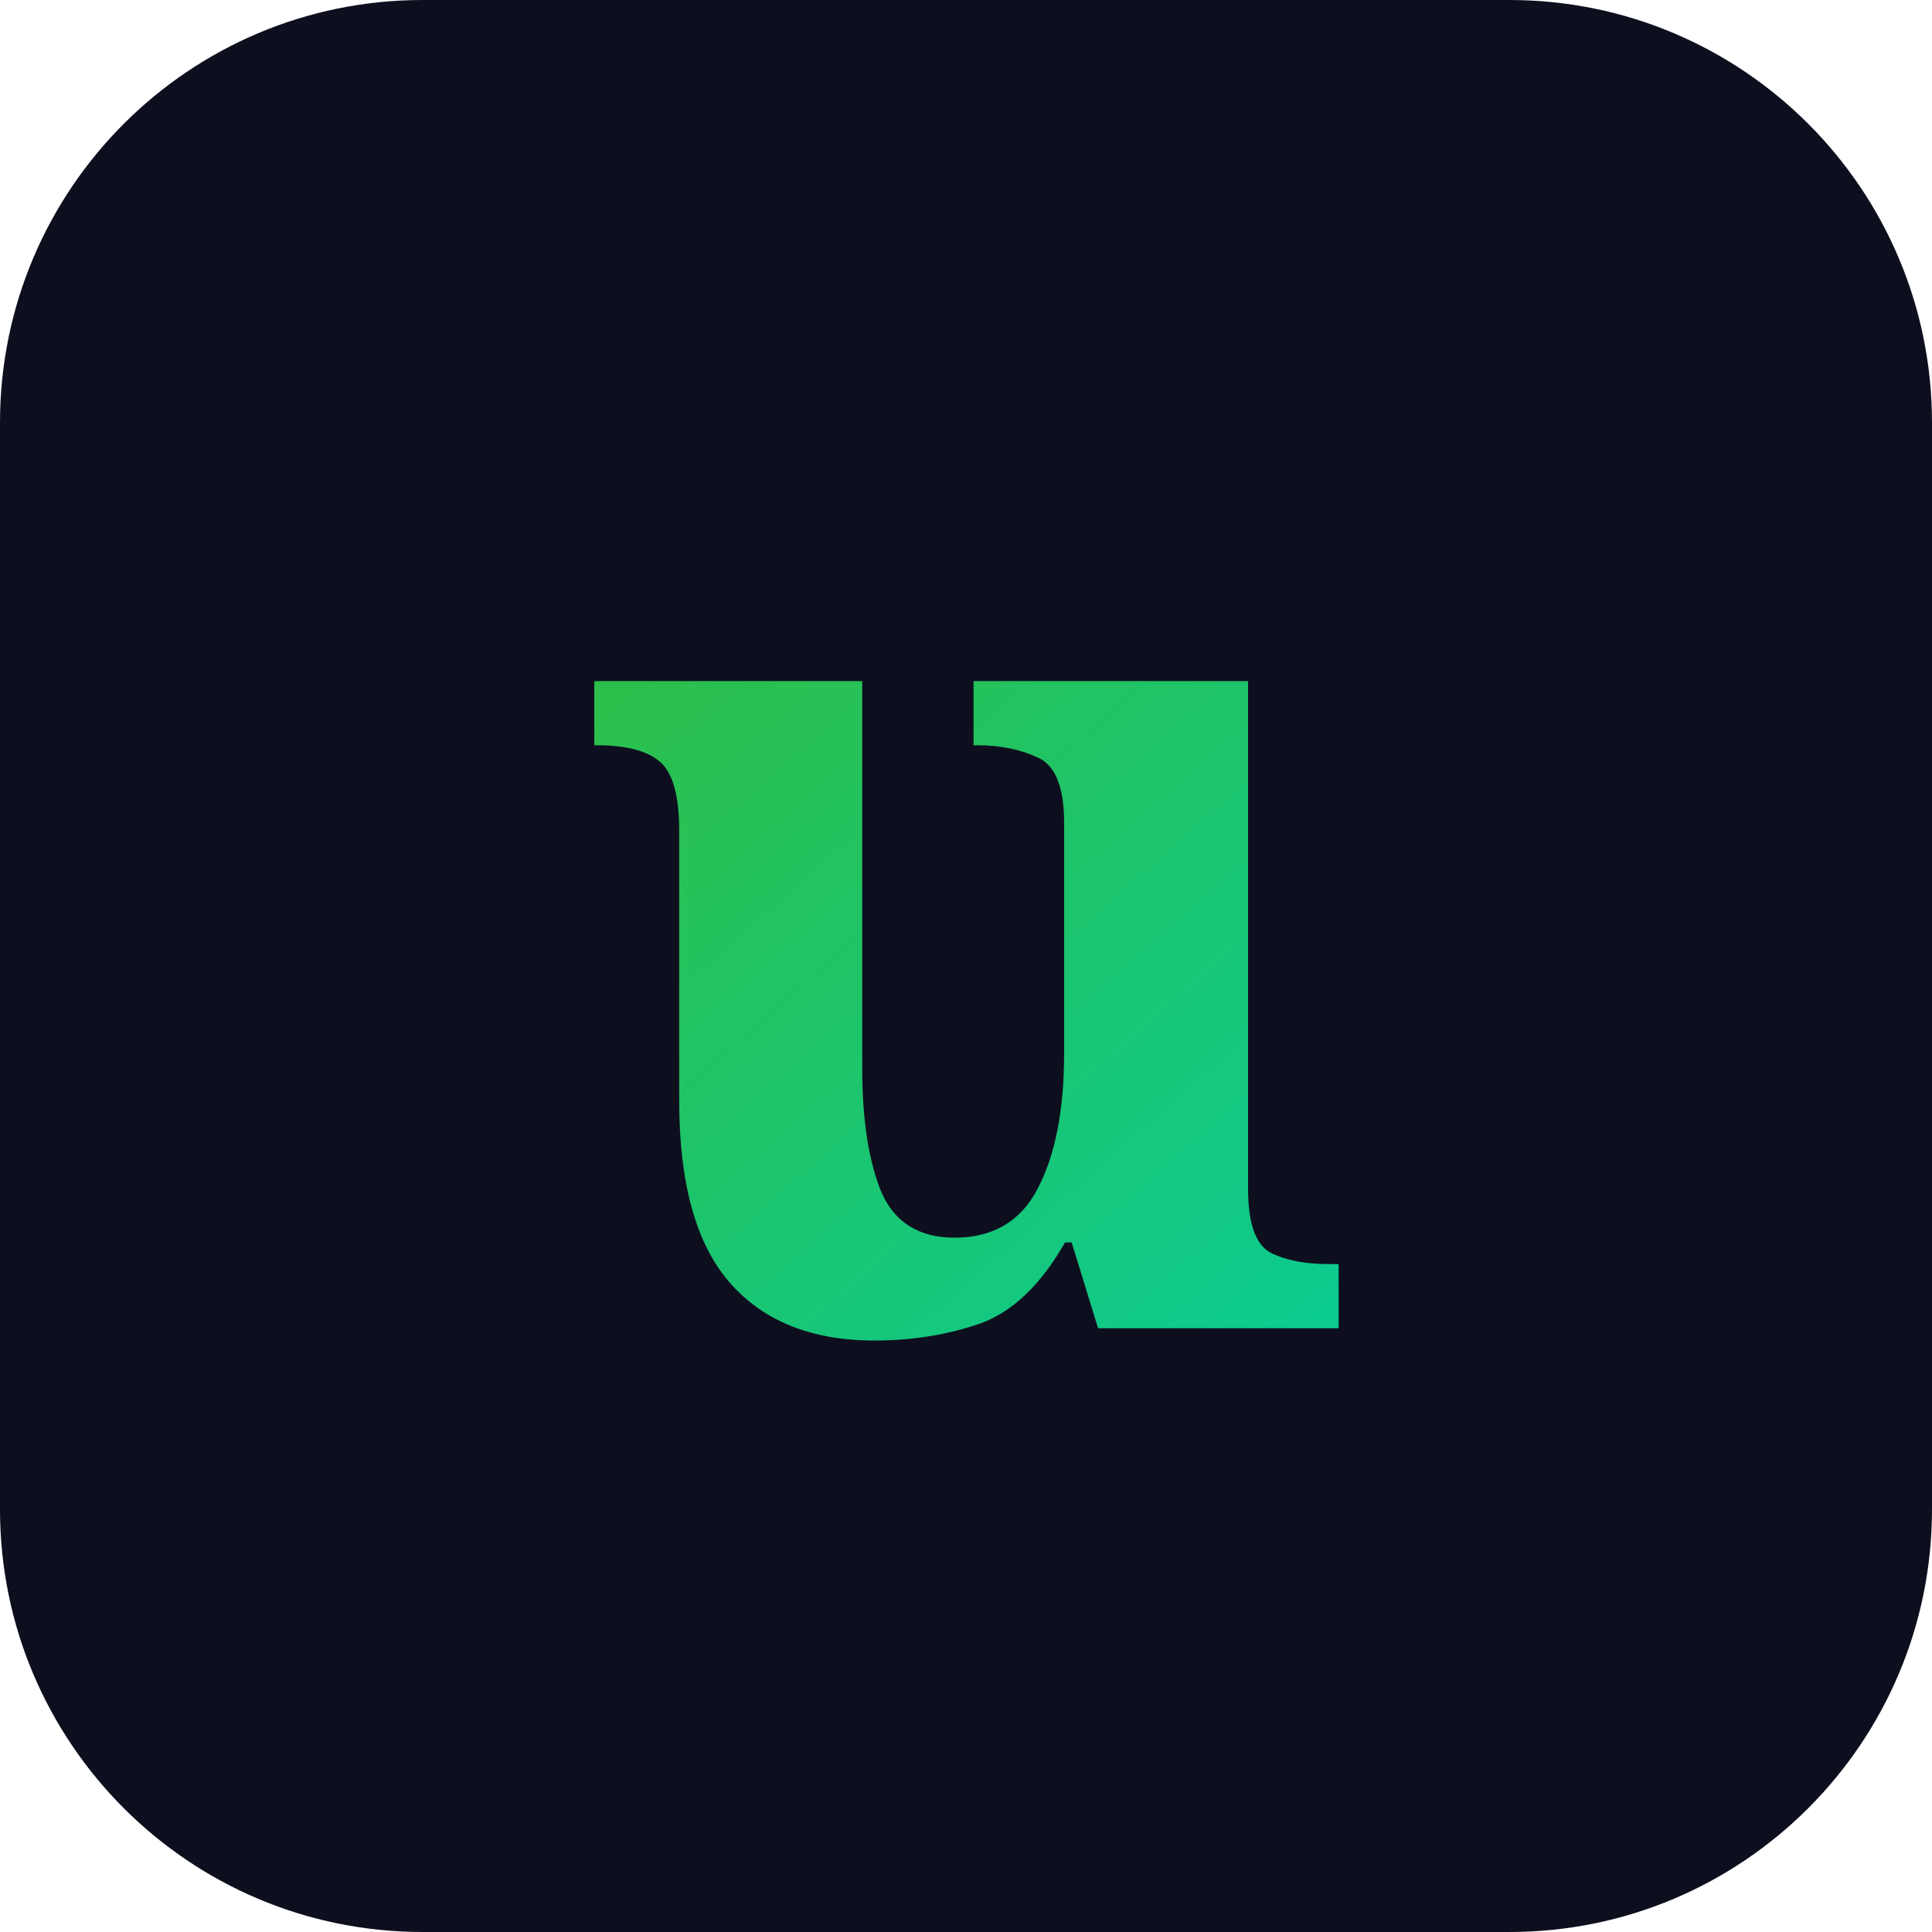
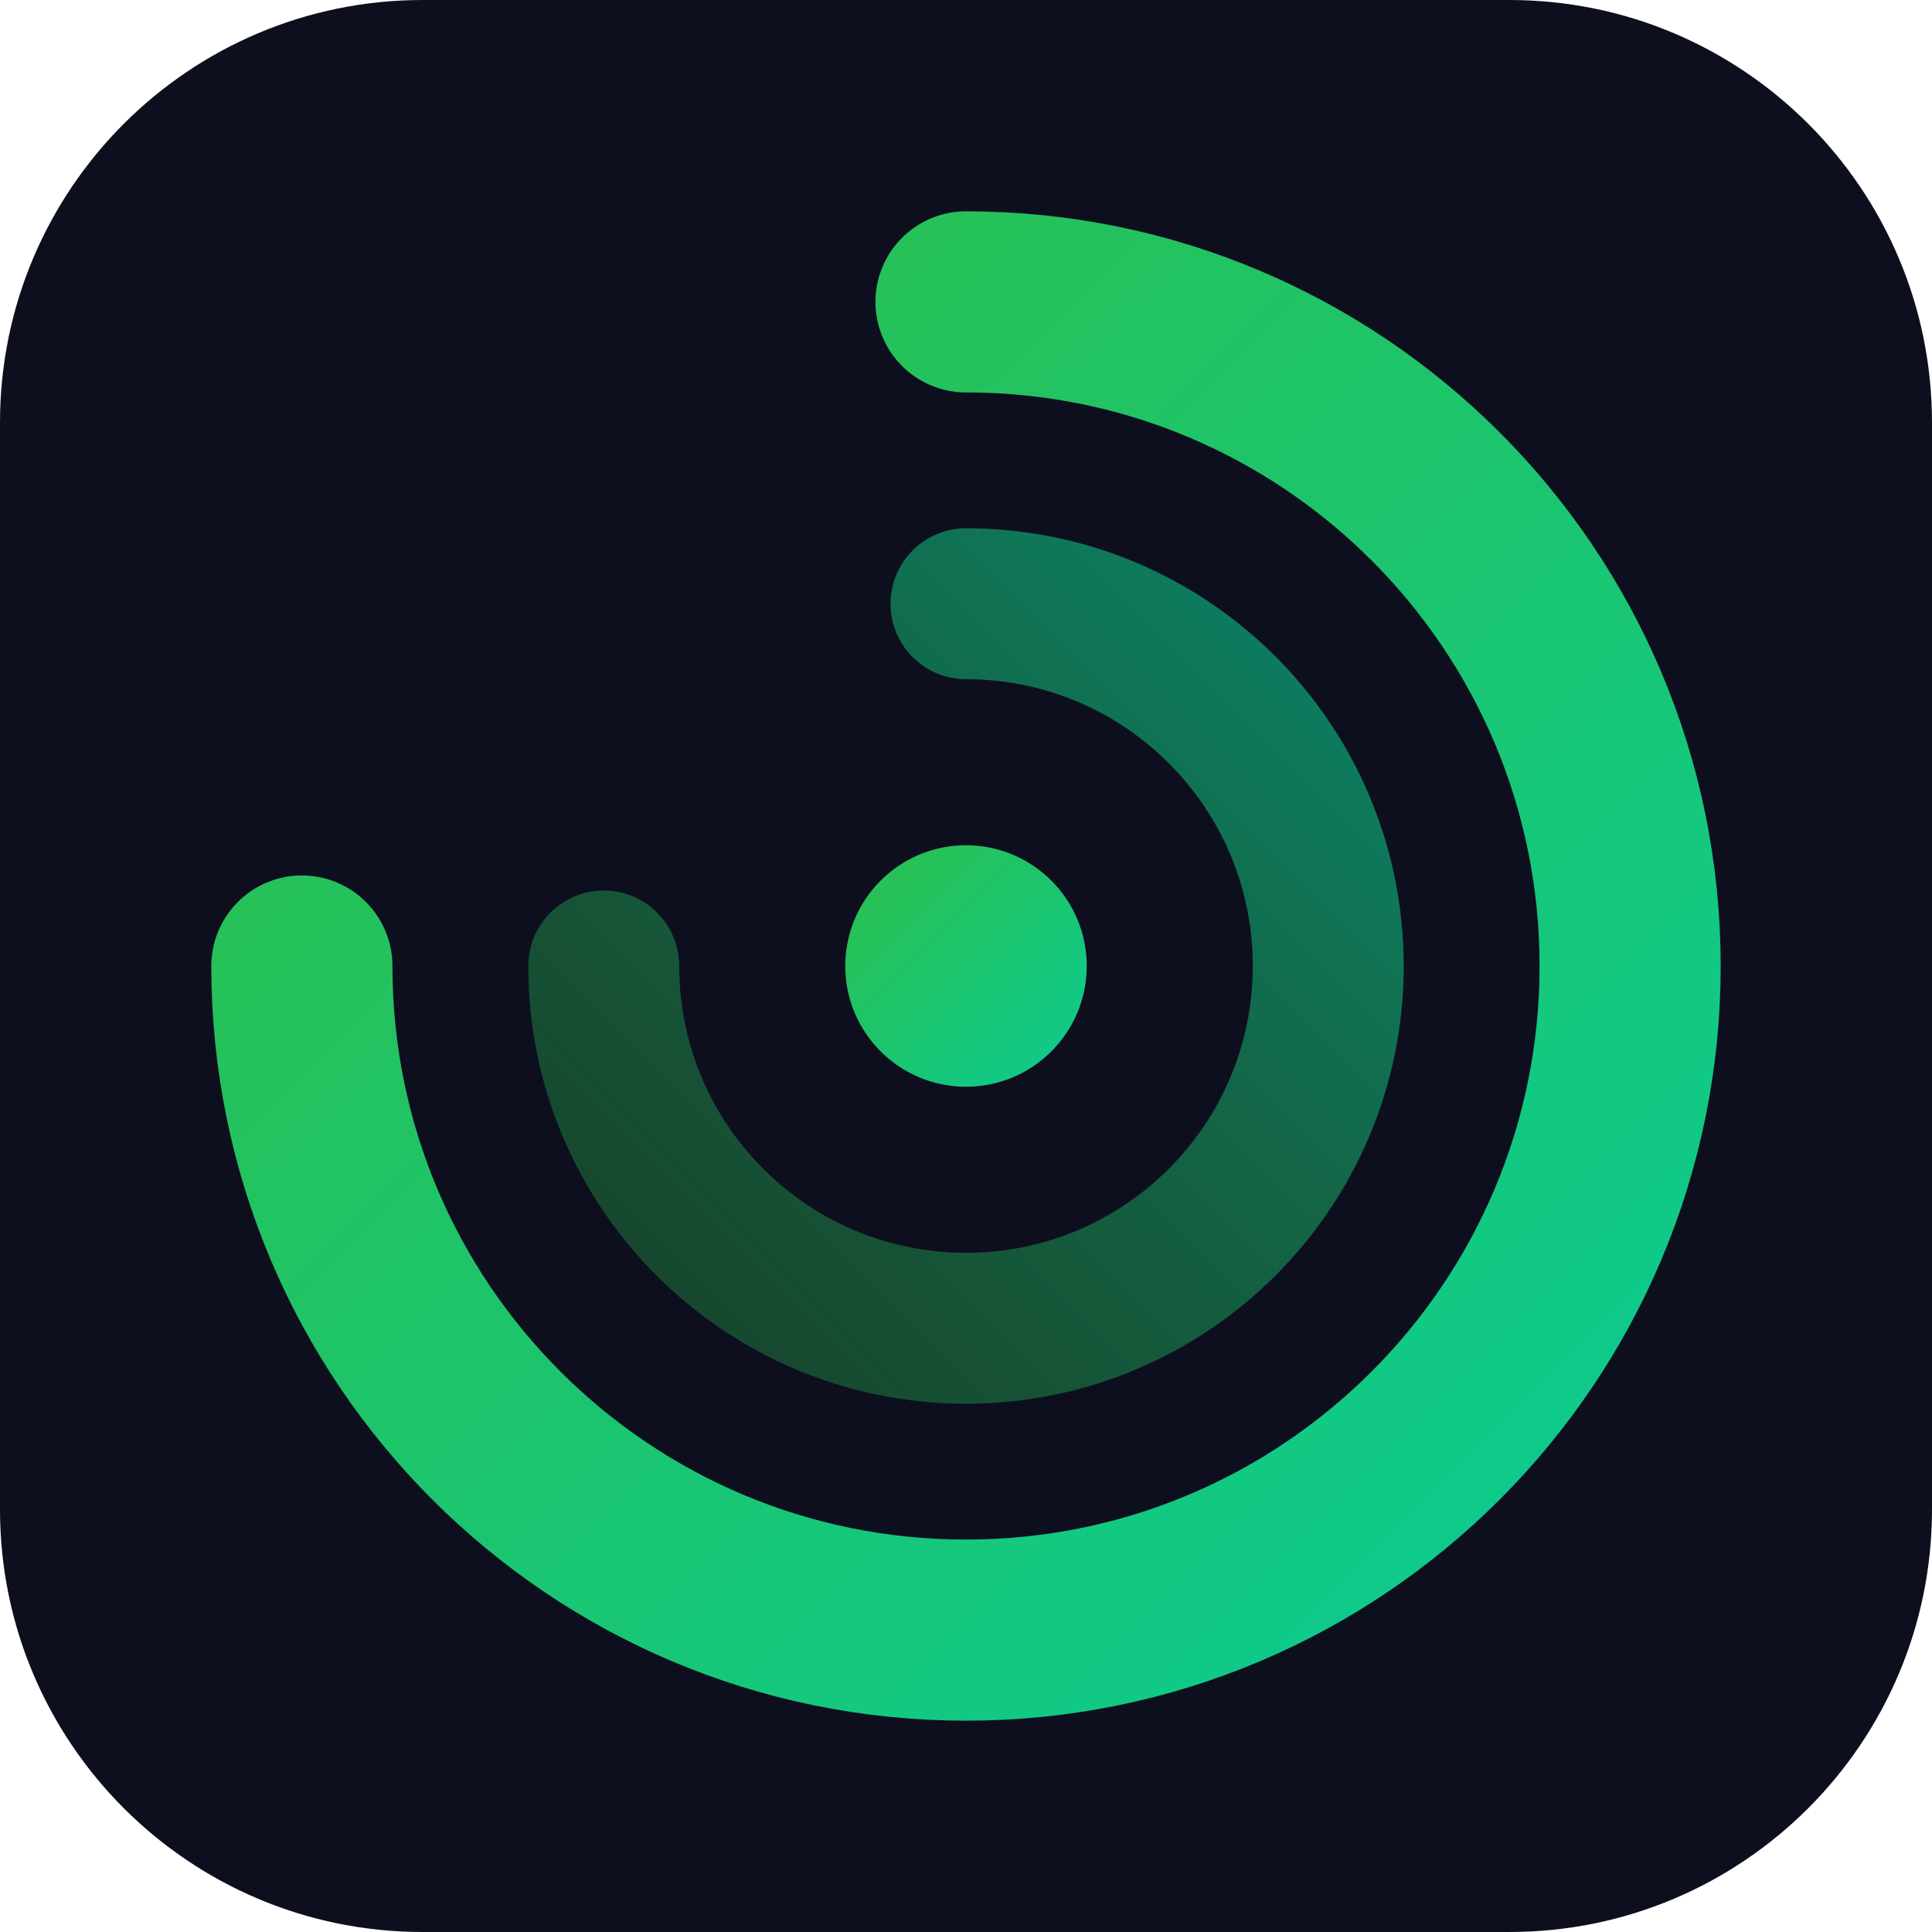
<svg xmlns="http://www.w3.org/2000/svg" viewBox="0 0 32 32">
  <defs>
-     <linearGradient id="g" x1="0%" y1="0%" x2="100%" y2="100%">
+     <linearGradient id="g1" x1="0%" y1="0%" x2="100%" y2="100%">
      <stop offset="0%" stop-color="#2DBF4A" />
      <stop offset="100%" stop-color="#0BCB91" />
    </linearGradient>
+     <linearGradient id="g2" x1="100%" y1="0%" x2="0%" y2="100%">
+       <stop offset="0%" stop-color="#0BCB91" stop-opacity="0.6" />
+       <stop offset="100%" stop-color="#2DBF4A" stop-opacity="0.3" />
+     </linearGradient>
  </defs>
  <rect width="32" height="32" rx="7" fill="#0D0F1F" />
-   <text x="16" y="22" font-family="Georgia,serif" font-size="20" font-weight="700" fill="url(#g)" text-anchor="middle" letter-spacing="-0.5">u</text>
+   <path d="M 16 5 A 11 11 0 1 1 5 16" fill="none" stroke="url(#g1)" stroke-width="3" stroke-linecap="round" />
+   <path d="M 16 10 A 6 6 0 1 1 10 16" fill="none" stroke="url(#g2)" stroke-width="2.5" stroke-linecap="round" />
+   <circle cx="16" cy="16" r="2" fill="url(#g1)" />
</svg>
